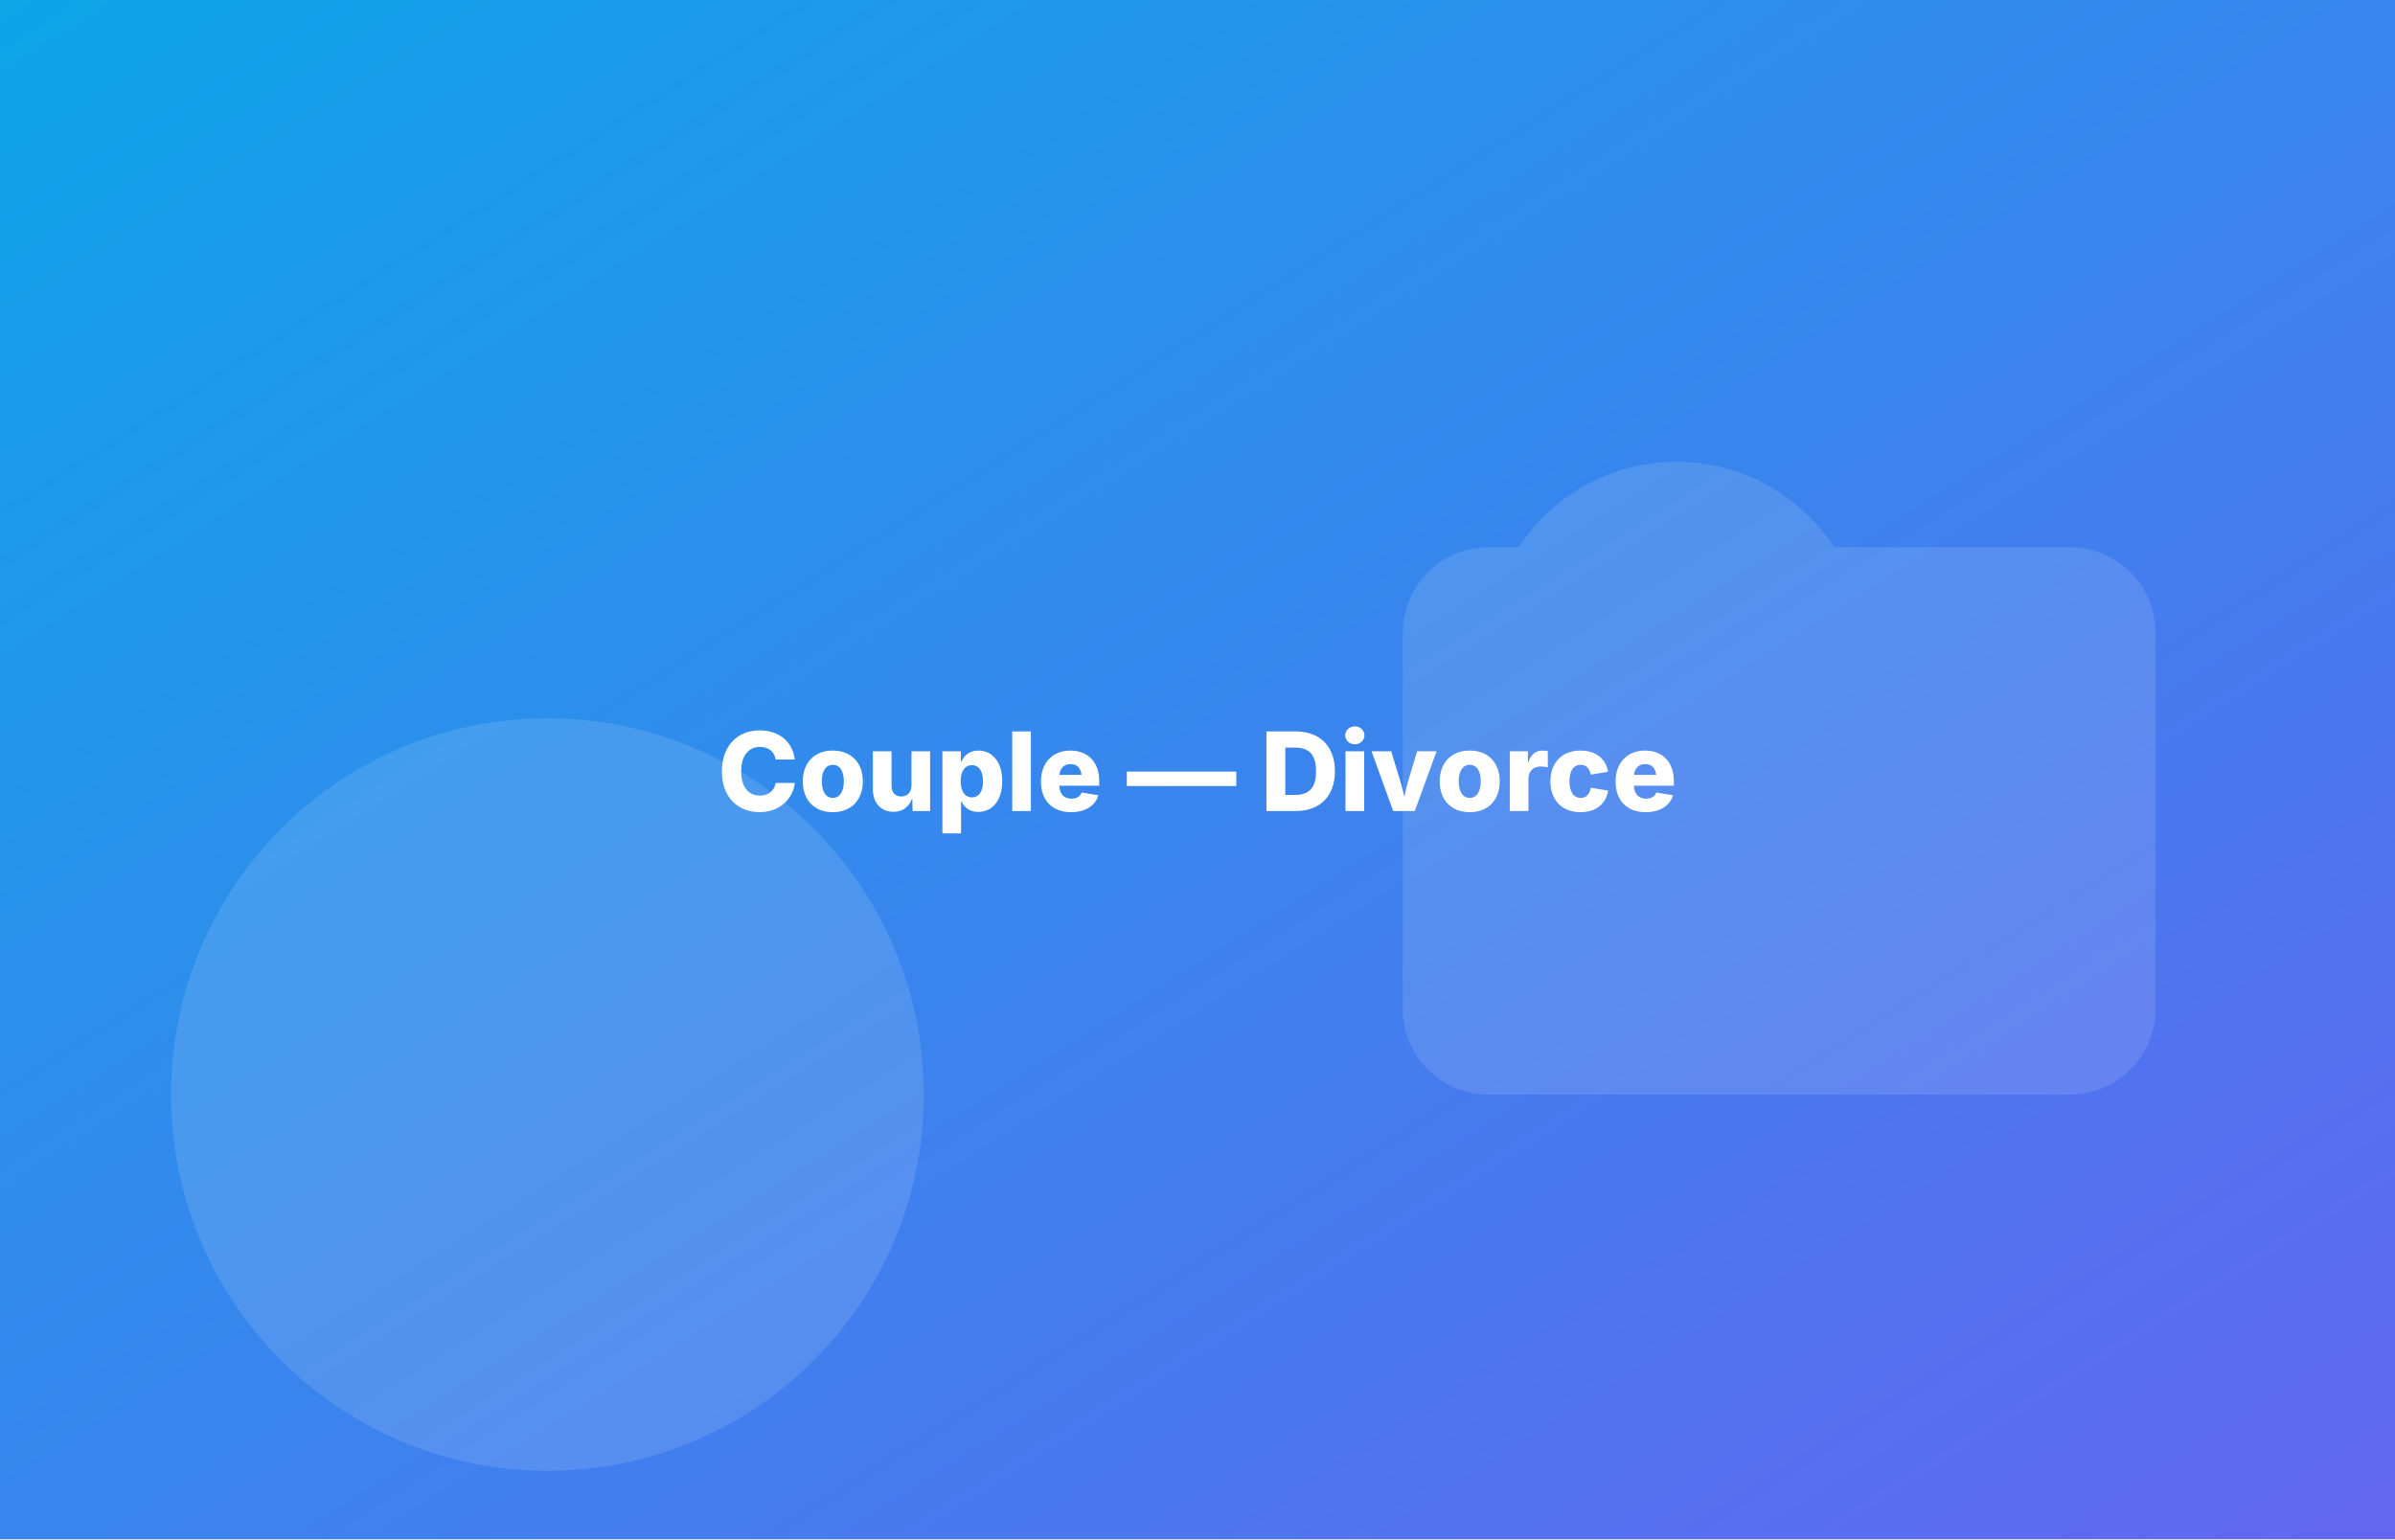
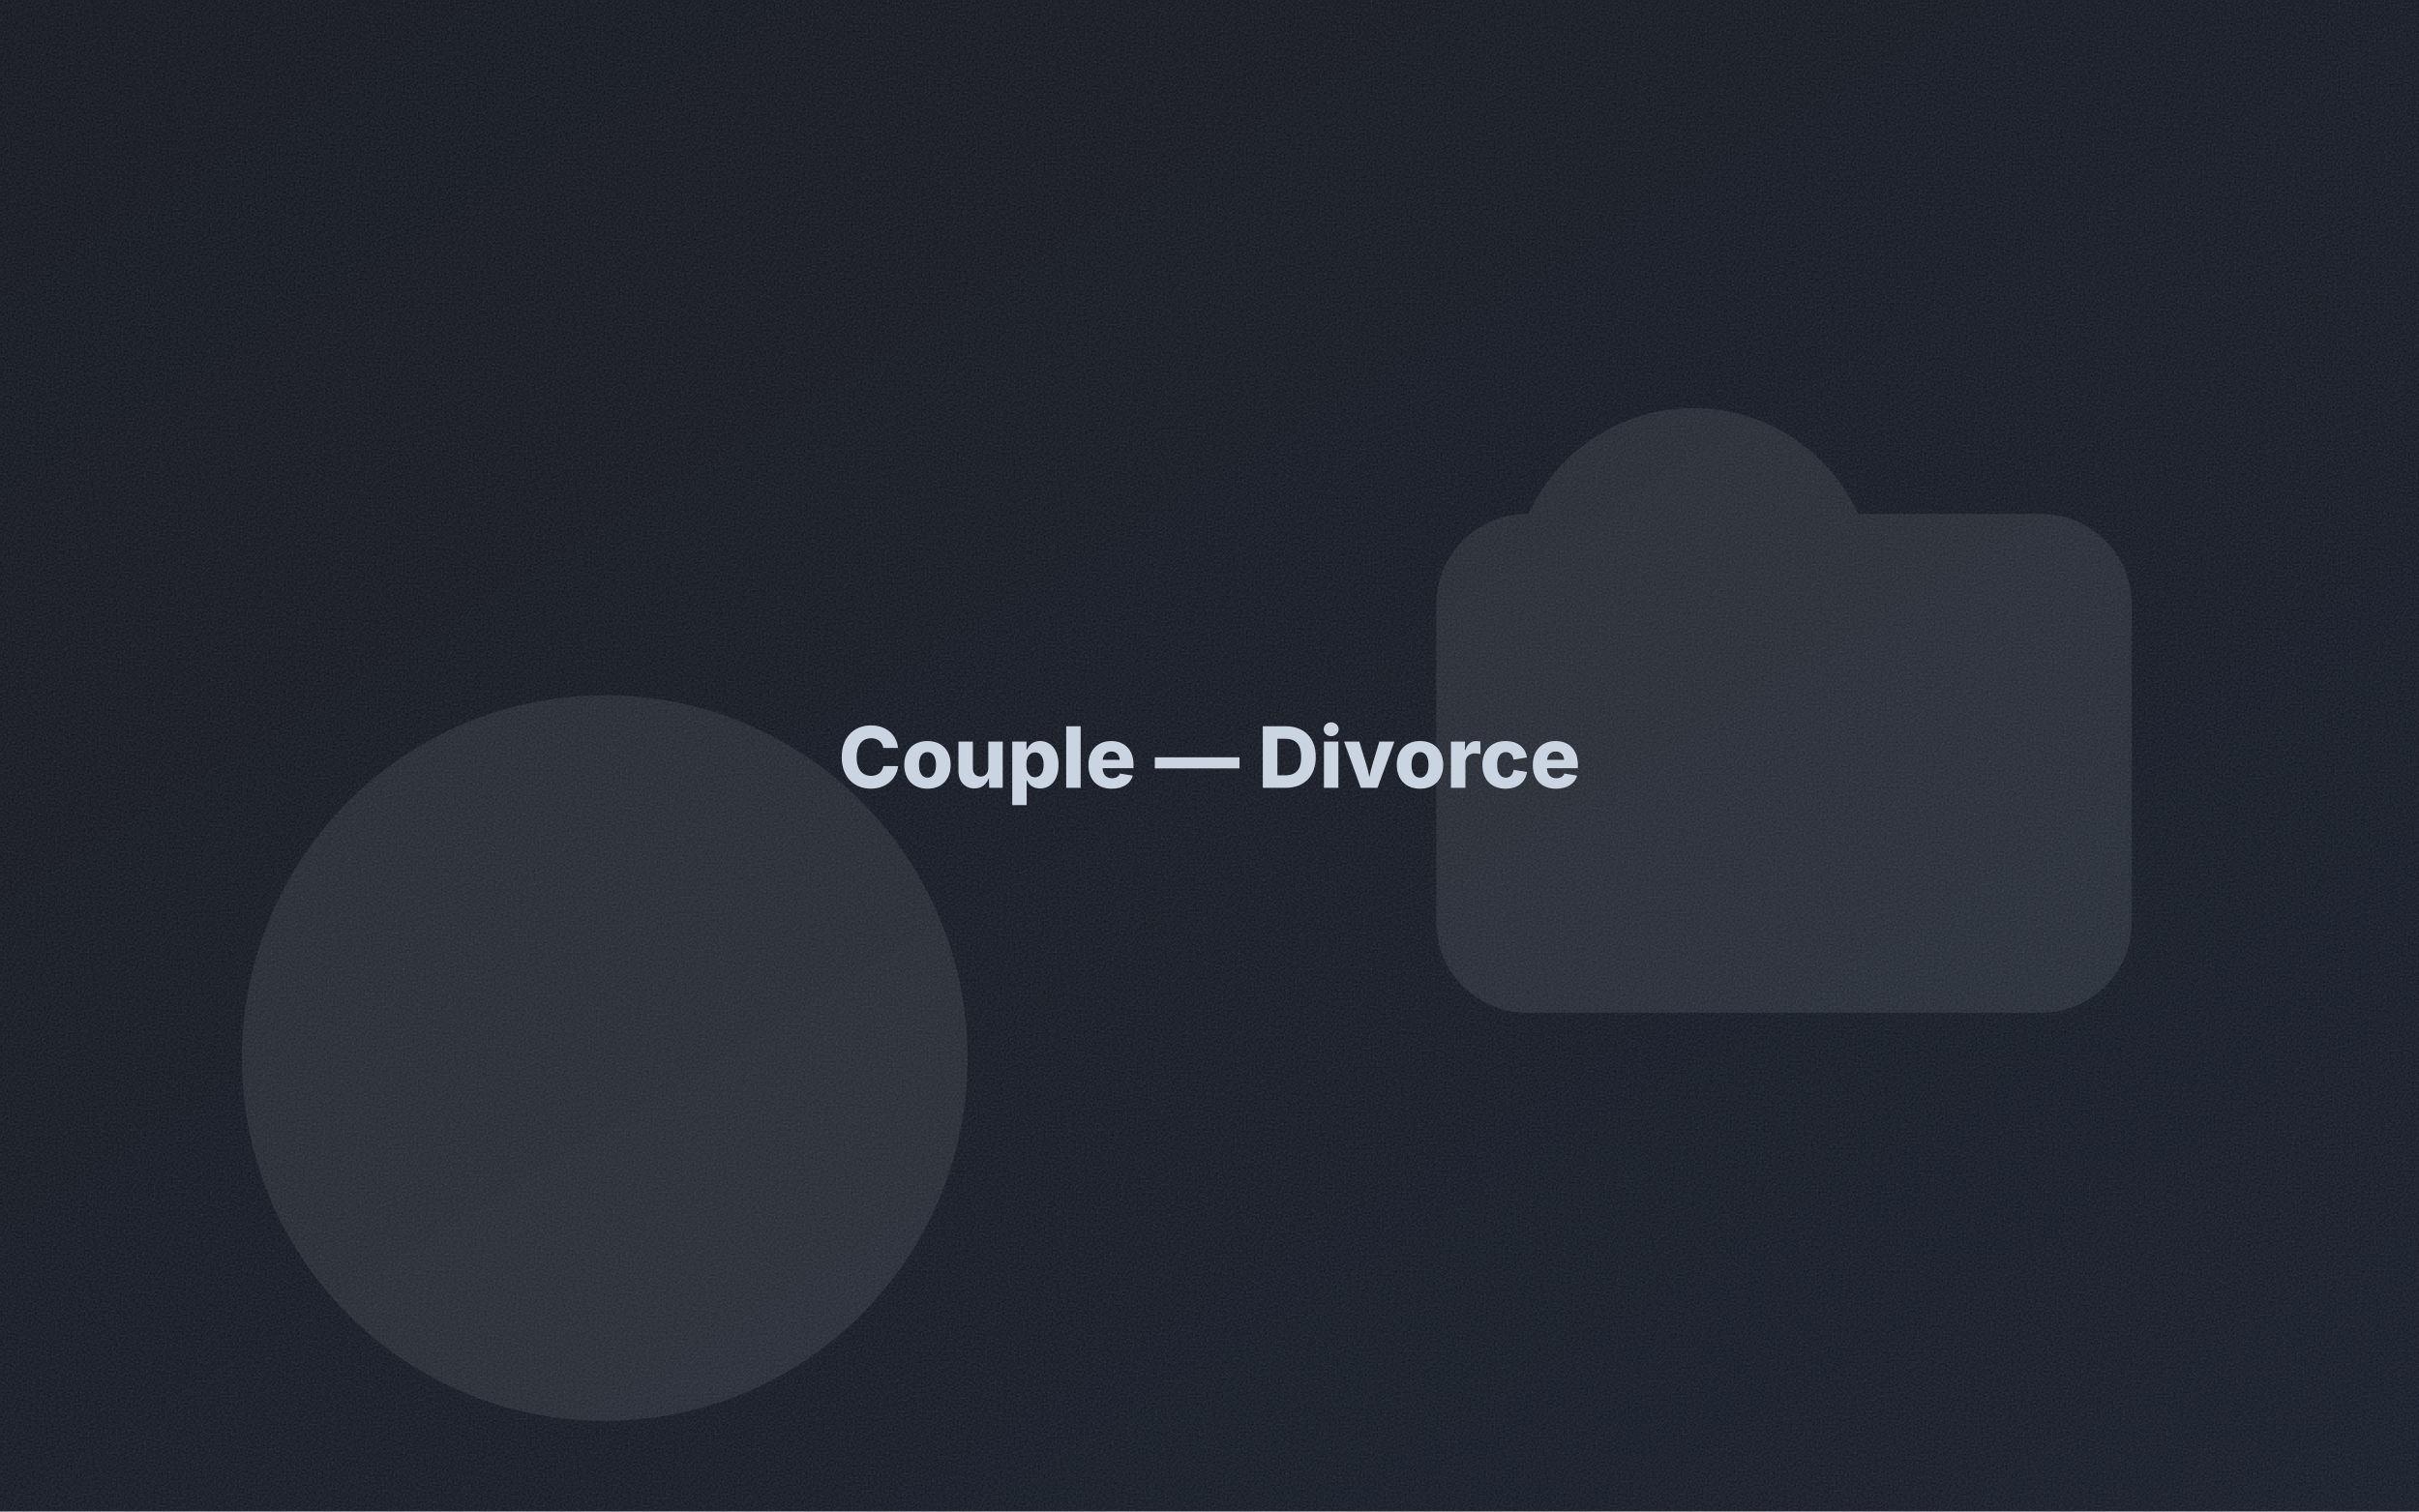
- <svg xmlns="http://www.w3.org/2000/svg" viewBox="0 0 1400 900" role="img" aria-label="Couple — Divorce">
+ <svg xmlns="http://www.w3.org/2000/svg" viewBox="0 0 1600 1000" role="img" aria-label="Couple — Divorce">
  <defs>
-     <linearGradient id="g" x1="0" y1="0" x2="1" y2="1">
-       <stop offset="0" stop-color="#0ea5e9" />
-       <stop offset="1" stop-color="#6366f1" />
+     <linearGradient id="g" x1="0" x2="1" y1="0" y2="1">
+       <stop offset="0" stop-color="#0b0f17" />
+       <stop offset="1" stop-color="#0e1422" />
    </linearGradient>
+     <filter id="grain">
+       <feTurbulence type="fractalNoise" baseFrequency="0.8" numOctaves="1" stitchTiles="stitch" />
+       <feColorMatrix type="saturate" values="0" />
+       <feBlend mode="overlay" />
+     </filter>
  </defs>
-   <rect width="1400" height="900" fill="url(#g)" />
-   <g fill="#ffffff" opacity="0.12">
-     <circle cx="320" cy="640" r="220" />
-     <rect x="820" y="320" width="440" height="320" rx="50" />
-     <circle cx="980" cy="380" r="110" />
+   <rect width="1600" height="1000" fill="url(#g)" />
+   <g fill="#fff" opacity="0.08">
+     <circle cx="400" cy="700" r="240" />
+     <rect x="950" y="340" rx="60" width="460" height="330" />
+     <circle cx="1120" cy="390" r="120" />
  </g>
-   <text x="50%" y="50%" text-anchor="middle" dominant-baseline="middle" font-family="Inter, system-ui, -apple-system" font-weight="800" font-size="64" fill="#ffffff">
+   <g filter="url(#grain)" opacity=".15">
+     <rect width="1600" height="1000" fill="#000" />
+   </g>
+   <text x="50%" y="50%" text-anchor="middle" dominant-baseline="middle" font-family="Inter, system-ui, -apple-system" font-weight="800" font-size="56" fill="#cbd5e1">
    Couple — Divorce
  </text>
</svg>
